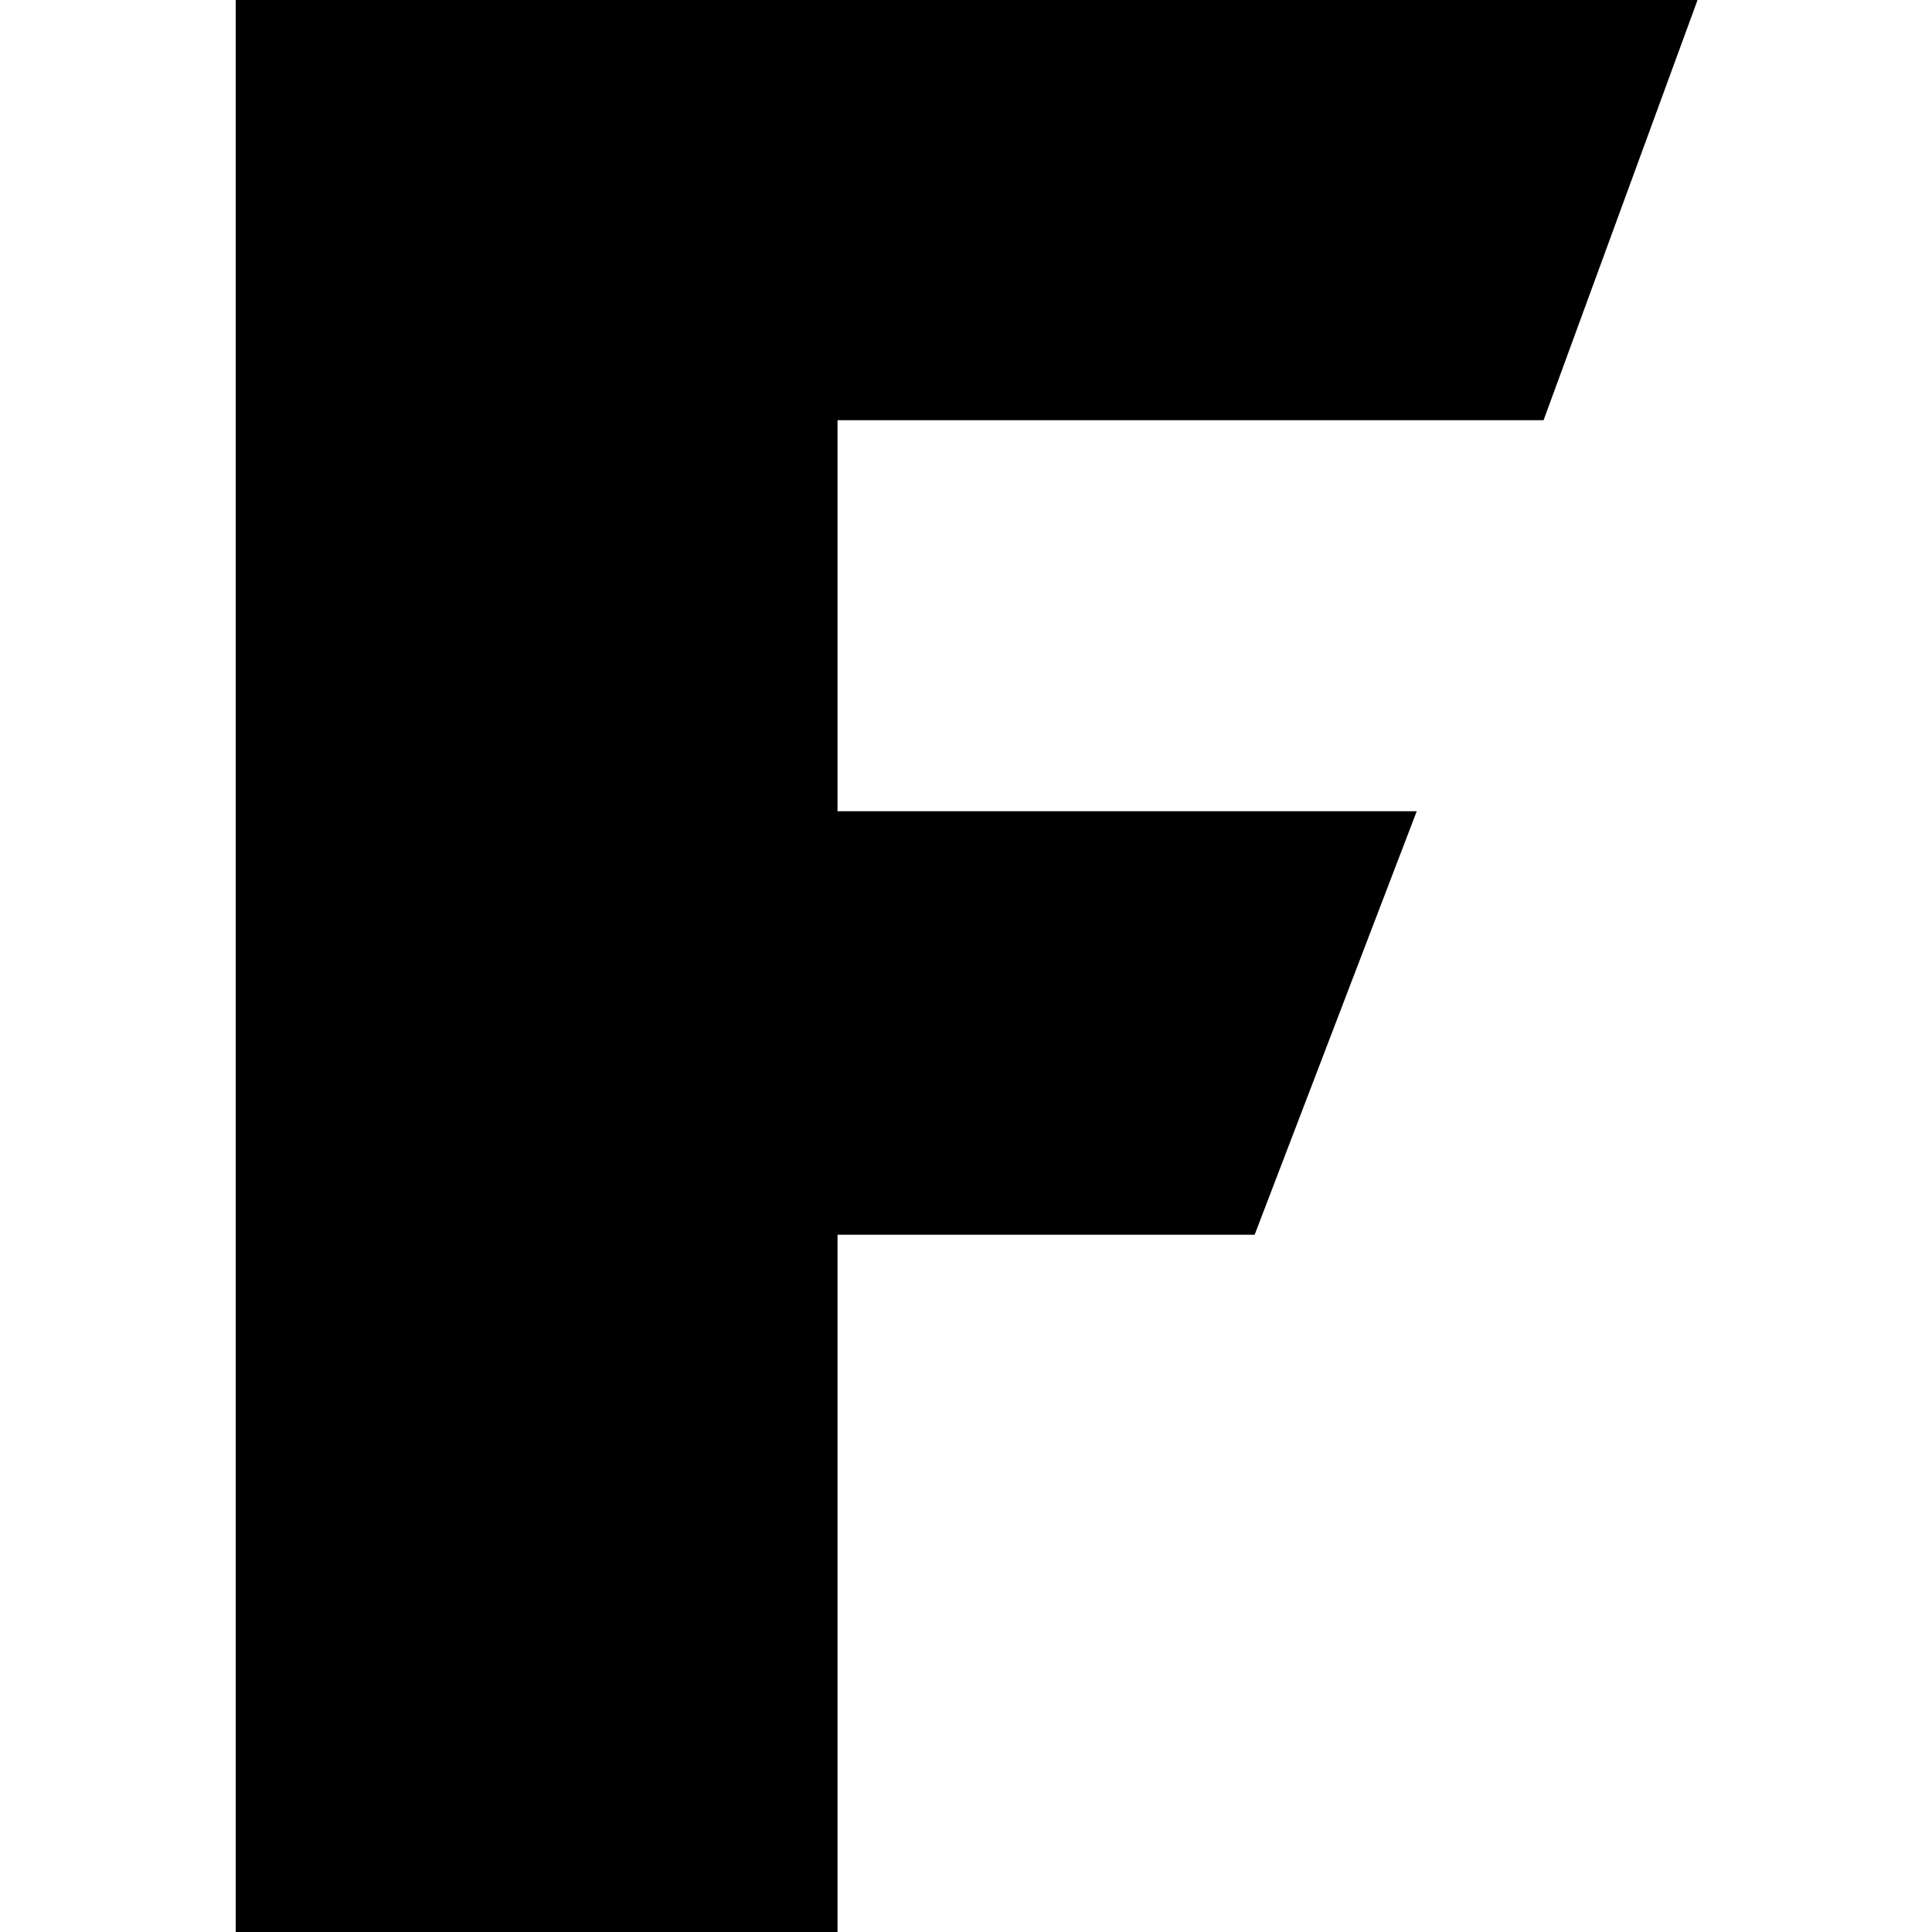
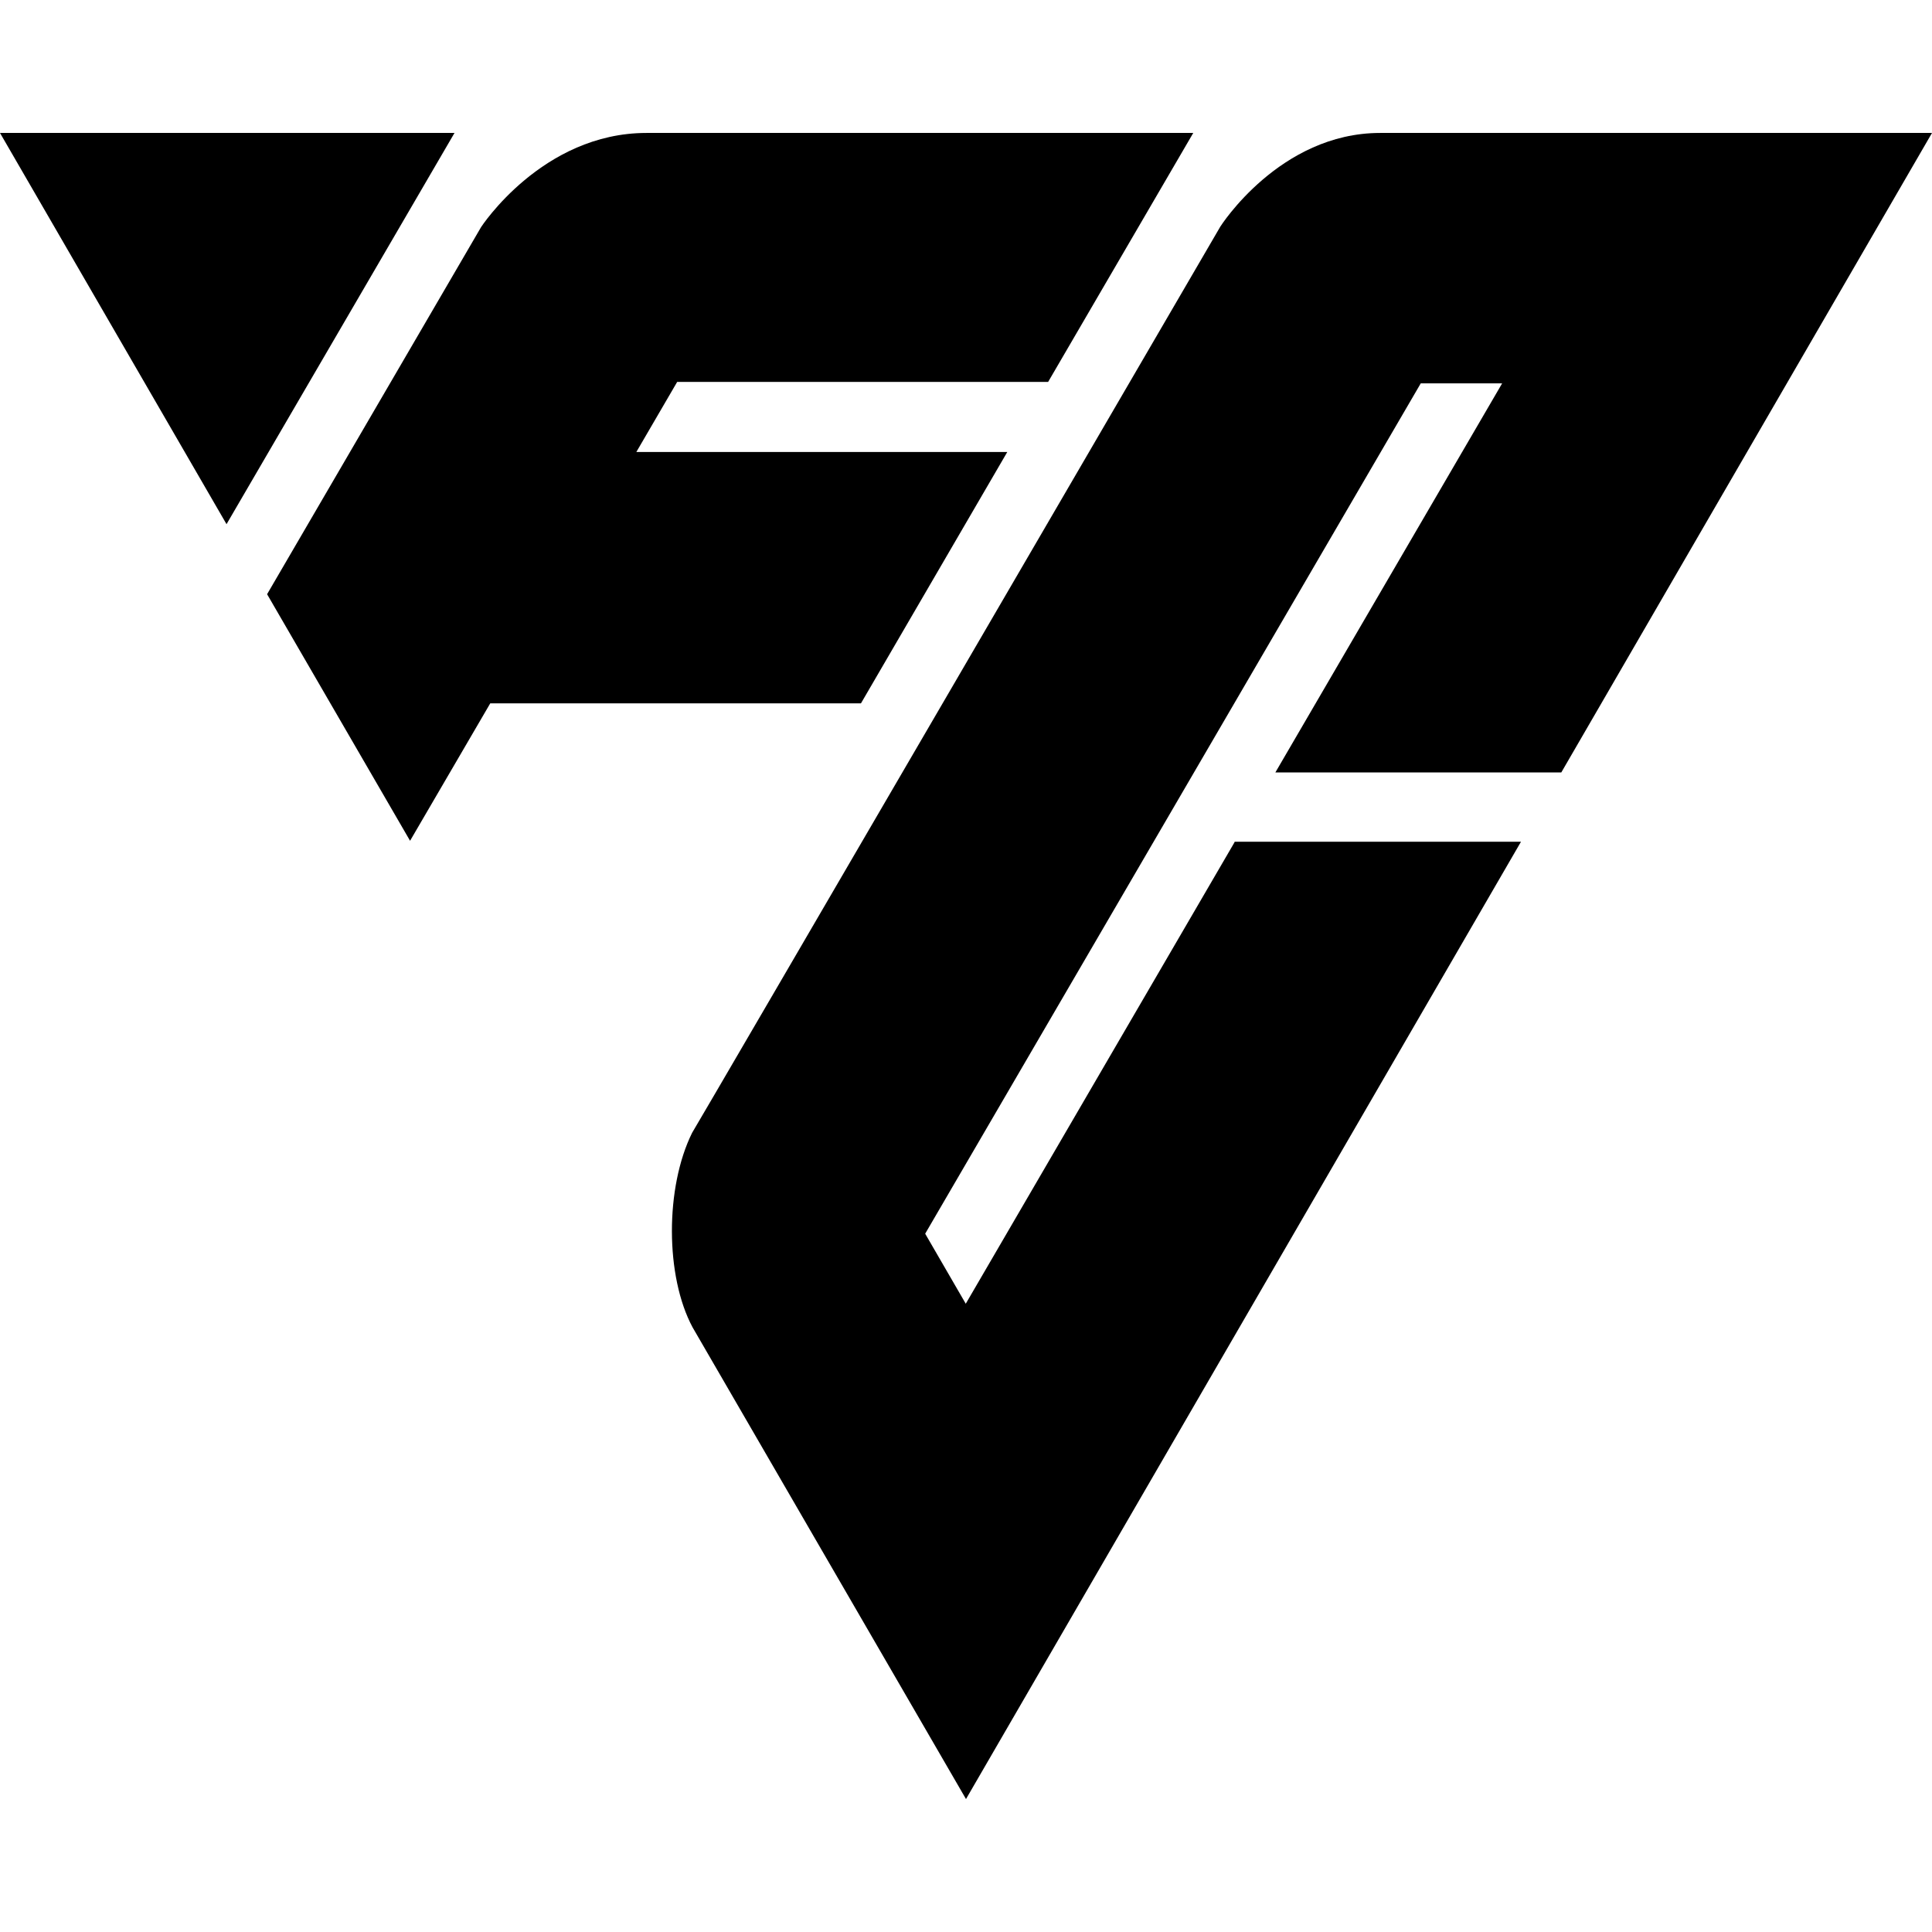
<svg xmlns="http://www.w3.org/2000/svg" width="1000" height="1000" viewBox="0 0 1000 1000" fill="none">
-   <path id="fifa" d="M122 0V1000H433.5V639.1H649.4L733.3 419.9H433.5V217.5H798.95L878.65 0H122Z" fill="currentColor" />
+   <g id="fifa">
+     <path d="M 0,68.813 117.25,271.312 235.252,68.813 Z" fill="currentColor" />
+     <path d="m 639.001,435.937 -139.127,238.876 -21,-36.25 256.502,-440.127 h 42.126 l -117.376,201.375 h 148 L 1000,68.813 c 0,0 -245.373,0 -285.622,0 -52.126,0 -82.752,48.5 -82.752,48.5 0,0 -273.128,469.001 -273.376,469.001 -14.001,28.249 -14.001,74.249 0.248,100.748 0.25,0.501 141.501,244.125 141.501,244.125 L 787.253,435.687 H 639.001 Z" fill="currentColor" />
+     <path d="M 253.749,364.063 H 445.627 L 521.377,233.938 H 329.376 l 21.124,-36.25 H 542.503 L 617.627,68.813 c 0,0 -233.126,0 -283.002,0 -54,0 -85.625,48.75 -85.625,48.75 l -110.751,189.999 74.001,127.627 z" fill="currentColor" />
+   </g>
</svg>
